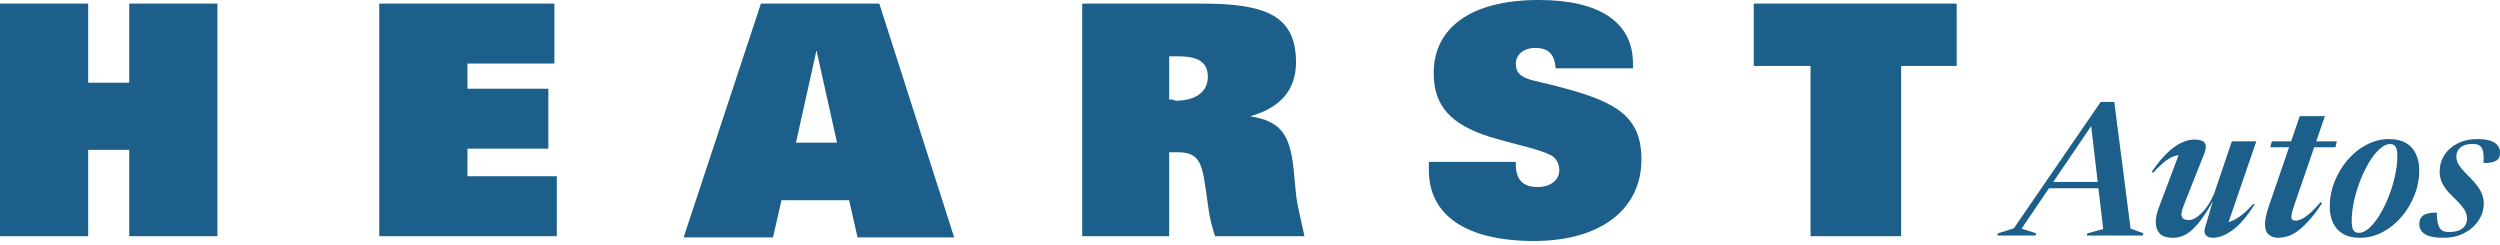
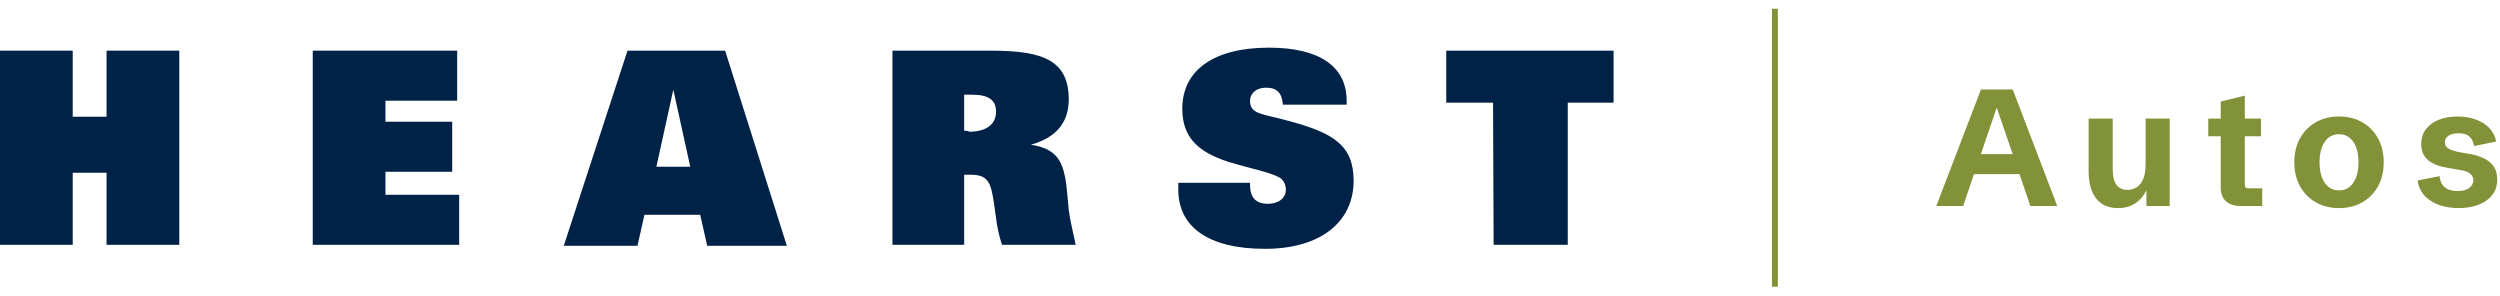
- <svg xmlns="http://www.w3.org/2000/svg" width="368" height="36" viewBox="0 0 368 36" fill="none">
-   <path d="M226.507 0C235.574 0 240.375 3.353 240.375 9.353V10.059H228.996C228.818 7.941 227.929 7.059 225.974 7.059C224.196 7.059 223.129 8.118 223.129 9.353C223.129 11.824 225.44 11.648 229.885 12.883C237.886 15.001 241.619 17.119 241.619 23.472C241.619 30.707 235.752 35.472 225.796 35.472C215.662 35.472 210.328 31.589 210.328 25.059V23.825H223.129V24.177C223.129 26.471 224.196 27.53 226.329 27.53C228.285 27.53 229.53 26.471 229.53 25.059C229.529 24.001 228.996 23.118 228.107 22.765C226.329 21.883 223.307 21.353 219.218 20.118C213.706 18.353 211.039 15.706 211.039 10.765C211.039 4.059 216.551 1.39498e-05 226.507 0Z" fill="#1B5F8A" />
-   <path fill-rule="evenodd" clip-rule="evenodd" d="M140.456 34.942H126.232L124.988 29.472H115.032L113.787 34.942H100.63L112.009 0.53H129.432L140.456 34.942ZM117.165 21.001H123.21L120.187 7.412L117.165 21.001Z" fill="#1B5F8A" />
-   <path d="M12.979 12.177H19.024V0.53H32.003V34.766H19.024V22.059H12.979V34.766H0V0.53H12.979V12.177Z" fill="#1B5F8A" />
-   <path d="M81.607 9.353H68.805V13.059H80.718V21.883H68.805V25.942H81.962V34.766H55.827V0.53H81.607V9.353Z" fill="#1B5F8A" />
-   <path fill-rule="evenodd" clip-rule="evenodd" d="M176.903 0.53C186.326 0.53 190.771 2.294 190.771 9.177C190.771 13.236 188.46 15.883 184.015 17.118C188.638 17.824 189.882 19.942 190.415 24.883L190.771 28.589C190.949 30.177 191.482 32.295 192.015 34.766H178.859C178.326 33.178 177.97 31.589 177.792 30.001L177.436 27.53C176.903 23.825 176.37 22.412 173.348 22.412H172.102V34.766H159.302V0.53H176.903ZM172.102 14.648C172.458 14.648 172.814 14.648 172.991 14.824C176.192 14.824 177.792 13.412 177.792 11.294C177.792 9.177 176.37 8.294 173.525 8.294H172.102V14.648Z" fill="#1B5F8A" />
-   <path d="M288.023 9.706H279.845V34.766H266.51V9.706H258.154V0.53H288.023V9.706Z" fill="#1B5F8A" />
-   <path d="M323.02 20.542C323.769 20.542 324.27 20.702 324.523 21.022C324.776 21.333 324.758 21.858 324.467 22.599L321.529 30.021C321.379 30.395 321.272 30.707 321.206 30.953C321.14 31.191 321.107 31.388 321.107 31.543C321.107 31.845 321.201 32.065 321.389 32.202C321.586 32.33 321.853 32.394 322.19 32.394C322.508 32.394 322.841 32.288 323.188 32.078C323.544 31.859 323.896 31.566 324.242 31.2C324.589 30.825 324.908 30.4 325.198 29.924C325.489 29.449 325.737 28.955 325.943 28.443L328.53 20.802H332.129L328.044 32.694C328.061 32.69 328.078 32.686 328.094 32.682C328.563 32.554 329.097 32.279 329.697 31.858C330.306 31.438 330.976 30.812 331.707 29.98L331.876 30.103C330.732 31.895 329.64 33.162 328.6 33.903C327.56 34.634 326.609 35 325.747 35C325.25 35 324.894 34.867 324.678 34.602C324.472 34.337 324.444 33.953 324.594 33.45L325.736 29.62C325.265 30.461 324.814 31.194 324.383 31.817C323.849 32.595 323.333 33.217 322.837 33.683C322.349 34.149 321.862 34.483 321.375 34.685C320.897 34.895 320.409 35 319.913 35C318.929 35 318.249 34.78 317.874 34.342C317.509 33.903 317.326 33.358 317.326 32.709C317.326 32.416 317.359 32.096 317.425 31.749C317.5 31.392 317.598 31.049 317.72 30.72L320.691 22.841C320.577 22.855 320.464 22.875 320.349 22.901C319.908 22.993 319.412 23.235 318.859 23.628C318.315 24.021 317.673 24.625 316.933 25.439L316.736 25.288C317.514 24.154 318.263 23.24 318.985 22.545C319.706 21.85 320.405 21.342 321.079 21.022C321.764 20.702 322.41 20.542 323.02 20.542Z" fill="#1B5F8A" />
-   <path d="M340.949 20.802H343.981L343.77 21.68H340.648L337.768 30.048C337.637 30.432 337.534 30.748 337.459 30.995C337.393 31.232 337.346 31.429 337.318 31.584C337.299 31.731 337.29 31.854 337.29 31.955C337.29 32.138 337.341 32.27 337.445 32.352C337.557 32.435 337.716 32.476 337.923 32.476C338.157 32.476 338.433 32.407 338.752 32.27C339.071 32.133 339.46 31.868 339.919 31.475C340.387 31.081 340.95 30.505 341.606 29.746L341.816 29.911C341.076 31.017 340.392 31.909 339.764 32.586C339.146 33.253 338.574 33.766 338.049 34.122C337.534 34.47 337.051 34.703 336.601 34.822C336.161 34.94 335.753 35 335.378 35C334.844 35 334.38 34.854 333.986 34.561C333.602 34.259 333.41 33.738 333.41 32.997C333.41 32.75 333.448 32.398 333.523 31.941C333.607 31.484 333.799 30.83 334.099 29.98L336.952 21.68H334.183L334.422 20.802H337.254L338.527 17.099H342.224L340.949 20.802Z" fill="#1B5F8A" />
-   <path fill-rule="evenodd" clip-rule="evenodd" d="M351.682 20.473C352.657 20.473 353.472 20.661 354.128 21.036C354.784 21.401 355.276 21.932 355.604 22.627C355.941 23.313 356.11 24.136 356.11 25.096C356.11 26.34 355.876 27.551 355.407 28.731C354.948 29.911 354.311 30.976 353.495 31.927C352.689 32.869 351.757 33.619 350.698 34.177C349.648 34.725 348.542 35 347.38 35C346.406 35 345.59 34.817 344.934 34.451C344.278 34.076 343.782 33.541 343.444 32.846C343.107 32.151 342.938 31.328 342.938 30.377C342.938 29.134 343.172 27.922 343.641 26.742C344.11 25.562 344.747 24.502 345.553 23.56C346.368 22.609 347.301 21.858 348.35 21.31C349.4 20.752 350.511 20.473 351.682 20.473ZM351.837 21.2C351.34 21.2 350.824 21.442 350.29 21.927C349.756 22.403 349.245 23.043 348.758 23.848C348.271 24.652 347.83 25.553 347.437 26.55C347.052 27.538 346.743 28.548 346.509 29.581C346.284 30.615 346.171 31.598 346.171 32.531C346.171 33.144 346.251 33.587 346.411 33.861C346.579 34.136 346.846 34.273 347.212 34.273C347.718 34.273 348.233 34.035 348.758 33.559C349.292 33.075 349.803 32.43 350.29 31.625C350.787 30.821 351.228 29.924 351.612 28.937C352.005 27.94 352.314 26.925 352.539 25.891C352.774 24.858 352.891 23.875 352.891 22.942C352.891 22.33 352.807 21.886 352.638 21.612C352.469 21.337 352.202 21.2 351.837 21.2Z" fill="#1B5F8A" />
-   <path d="M364.697 20.473C365.512 20.473 366.159 20.56 366.637 20.734C367.124 20.907 367.471 21.145 367.677 21.447C367.892 21.74 368 22.078 368 22.462C368 22.819 367.925 23.111 367.775 23.34C367.625 23.559 367.372 23.724 367.016 23.834C366.669 23.944 366.191 23.999 365.582 23.999C365.61 23.322 365.596 22.814 365.54 22.476C365.484 22.128 365.385 21.858 365.245 21.666C365.113 21.484 364.94 21.36 364.725 21.296C364.519 21.223 364.261 21.186 363.951 21.186C363.192 21.186 362.607 21.356 362.194 21.694C361.782 22.032 361.576 22.49 361.576 23.066C361.576 23.331 361.627 23.601 361.73 23.875C361.843 24.14 362.04 24.447 362.321 24.794C362.602 25.142 363 25.567 363.516 26.07C364.031 26.573 364.439 27.044 364.739 27.483C365.048 27.913 365.268 28.329 365.4 28.731C365.54 29.124 365.61 29.522 365.61 29.924C365.61 30.83 365.357 31.667 364.851 32.435C364.355 33.203 363.656 33.825 362.757 34.3C361.866 34.767 360.826 35 359.636 35C358.792 35 358.113 34.918 357.597 34.753C357.082 34.588 356.707 34.355 356.473 34.053C356.239 33.742 356.122 33.39 356.122 32.997C356.122 32.604 356.206 32.284 356.375 32.037C356.543 31.781 356.815 31.593 357.19 31.475C357.565 31.356 358.066 31.296 358.694 31.296C358.703 31.9 358.746 32.389 358.821 32.764C358.905 33.13 359.022 33.418 359.172 33.628C359.331 33.839 359.519 33.98 359.734 34.053C359.959 34.117 360.217 34.15 360.507 34.15C361.088 34.15 361.571 34.072 361.955 33.916C362.349 33.752 362.644 33.523 362.841 33.23C363.047 32.928 363.15 32.567 363.15 32.147C363.15 31.872 363.094 31.593 362.982 31.31C362.869 31.017 362.667 30.693 362.377 30.336C362.096 29.979 361.693 29.554 361.168 29.06C360.653 28.576 360.245 28.123 359.945 27.702C359.645 27.273 359.43 26.861 359.298 26.468C359.177 26.065 359.116 25.658 359.116 25.247C359.116 24.369 359.345 23.569 359.805 22.846C360.264 22.124 360.911 21.548 361.745 21.118C362.579 20.688 363.563 20.473 364.697 20.473Z" fill="#1B5F8A" />
-   <path fill-rule="evenodd" clip-rule="evenodd" d="M313.624 33.656L315.508 34.342L315.396 34.671H307.158L307.284 34.342L309.59 33.711L308.89 27.716H301.603L297.571 33.656L299.721 34.342L299.609 34.671H294L294.112 34.342L296.432 33.614L309.224 15H311.22L313.624 33.656ZM302.237 26.783H308.781L307.822 18.557L302.237 26.783Z" fill="#1B5F8A" />
+ <svg xmlns="http://www.w3.org/2000/svg" width="1193" height="141" viewBox="0 -22.57 1193 140.66" fill="none" role="img" aria-label="Hearst Autos">
+   <path d="M605.544 0C629.784 0 642.618 9.075 642.618 25.313V27.223H612.197C611.722 21.492 609.345 19.104 604.117 19.104C599.364 19.104 596.513 21.97 596.513 25.313C596.513 32 602.692 31.523 614.574 34.866C635.963 40.597 645.945 46.329 645.945 63.523C645.945 83.104 630.26 96 603.643 96C576.55 96 562.291 85.491 562.291 67.82V64.478H596.513V65.433C596.513 71.641 599.364 74.507 605.067 74.507C610.296 74.507 613.624 71.641 613.624 67.82C613.623 64.954 612.197 62.566 609.821 61.611C605.067 59.223 596.987 57.791 586.056 54.448C571.321 49.672 564.192 42.507 564.192 29.133C564.192 10.985 578.927 3.7753e-05 605.544 0Z" fill="#012247" />
+   <path fill-rule="evenodd" clip-rule="evenodd" d="M375.494 94.566H337.47L334.143 79.761H307.525L304.198 94.566H269.024L299.445 1.434H346.024L375.494 94.566ZM313.229 56.835H329.389L321.309 20.059L313.229 56.835Z" fill="#012247" />
+   <path d="M34.698 32.956H50.858V1.434H85.556V94.09H50.858V59.7H34.698V94.09H0V1.434H34.698V32.956Z" fill="#012247" />
+   <path d="M218.168 25.313H183.944V35.343H215.791V59.224H183.944V70.209H219.118V94.09H149.246V1.434H218.168V25.313Z" fill="#012247" />
+   <path fill-rule="evenodd" clip-rule="evenodd" d="M472.932 1.434C498.123 1.434 510.006 6.21 510.006 24.836C510.006 35.821 503.828 42.986 491.945 46.329C504.303 48.24 507.63 53.97 509.056 67.343L510.006 77.373C510.482 81.671 511.907 87.403 513.333 94.09H478.161C476.735 89.791 475.784 85.492 475.309 81.193L474.358 74.507C472.932 64.478 471.507 60.656 463.427 60.656H460.098V94.09H425.877V1.434H472.932ZM460.098 39.641C461.049 39.641 462 39.642 462.475 40.12C471.03 40.12 475.309 36.298 475.309 30.567C475.309 24.836 471.506 22.448 463.901 22.448H460.098V39.641Z" fill="#012247" />
+   <path d="M770 26.268H748.136V94.09H712.757L712.488 26.268H690.149V1.434H770V26.268Z" fill="#012247" />
+   <rect x="845.6" y="-18.57" width="2.8" height="132.66" fill="#819238" />
+   <path d="M924 75.56L945.31 19.96L960.48 19.96L981.72 75.56L968.9 75.56L963.69 60.35L941.99 60.35L936.82 75.56ZM960.45 50.81L952.84 28.61L945.27 50.81ZM1010.74 76.56Q1005.92 76.56 1002.81 74.36Q999.7 72.16 998.19 68.26Q996.69 64.36 996.69 59.27L996.69 33.86L1008.19 33.86L1008.19 57.91Q1008.19 62.97 1009.93 65.42Q1011.67 67.87 1015.34 67.87Q1017.5 67.87 1019.45 66.74Q1021.4 65.6 1022.63 62.93Q1023.87 60.27 1023.87 55.67L1023.87 33.86L1035.37 33.86L1035.37 75.56L1024.26 75.56L1024.26 68.07Q1022.44 71.89 1019.2 74.13Q1015.68 76.56 1010.74 76.56ZM1069.34 75.56Q1064.71 75.56 1062.22 73.3Q1059.73 71.04 1059.73 66.79L1059.73 42.28L1053.78 42.28L1053.78 33.86L1059.73 33.86L1059.73 25.68L1071.23 22.9L1071.23 33.86L1078.95 33.86L1078.95 42.28L1071.23 42.28L1071.23 64.98Q1071.23 66.25 1071.6 66.7Q1071.96 67.14 1073.16 67.14L1079.53 67.14L1079.53 75.56ZM1116.16 76.56Q1109.87 76.56 1105.06 73.78Q1100.25 71 1097.55 66.08Q1094.85 61.16 1094.85 54.71Q1094.85 48.22 1097.55 43.3Q1100.25 38.38 1105.06 35.62Q1109.87 32.86 1116.16 32.86Q1122.49 32.86 1127.3 35.62Q1132.11 38.38 1134.81 43.3Q1137.51 48.22 1137.51 54.71Q1137.51 61.2 1134.81 66.12Q1132.11 71.04 1127.28 73.8Q1122.45 76.56 1116.16 76.56ZM1116.2 68.11Q1120.48 68.11 1122.97 64.5Q1125.46 60.89 1125.46 54.71Q1125.46 48.49 1122.97 44.9Q1120.48 41.31 1116.16 41.31Q1111.87 41.31 1109.38 44.9Q1106.89 48.49 1106.89 54.71Q1106.89 60.93 1109.38 64.52Q1111.87 68.11 1116.2 68.11ZM1173.17 76.56Q1168.46 76.56 1164.29 75.19Q1160.12 73.82 1157.27 70.93Q1154.41 68.03 1153.64 63.4L1164.14 61.31Q1164.49 64.82 1166.63 66.62Q1168.77 68.42 1172.75 68.42Q1176.57 68.42 1178.42 66.89Q1180.28 65.37 1180.28 63.32Q1180.28 61.5 1178.83 60.19Q1177.38 58.88 1173.83 58.34L1170.05 57.72Q1167.81 57.37 1165.28 56.78Q1162.75 56.18 1160.51 54.96Q1158.27 53.74 1156.84 51.58Q1155.41 49.42 1155.41 46.02Q1155.41 41.89 1157.63 38.94Q1159.85 35.98 1163.79 34.42Q1167.73 32.86 1172.79 32.86Q1177.46 32.86 1181.32 34.23Q1185.18 35.6 1187.79 38.24Q1190.39 40.89 1191.17 44.79L1180.66 46.95Q1180.39 45.37 1179.64 43.98Q1178.89 42.59 1177.34 41.72Q1175.8 40.85 1173.17 40.85Q1170.2 40.85 1168.44 42.01Q1166.69 43.17 1166.69 45.17Q1166.69 46.64 1167.67 47.57Q1168.66 48.49 1170.37 49.05Q1172.09 49.61 1174.25 50L1178.58 50.73Q1181.9 51.27 1184.89 52.61Q1187.88 53.94 1189.78 56.41Q1191.67 58.88 1191.67 62.89Q1191.67 67.33 1189.25 70.38Q1186.84 73.43 1182.65 75Q1178.46 76.56 1173.17 76.56Z" fill="#819238" />
</svg>
